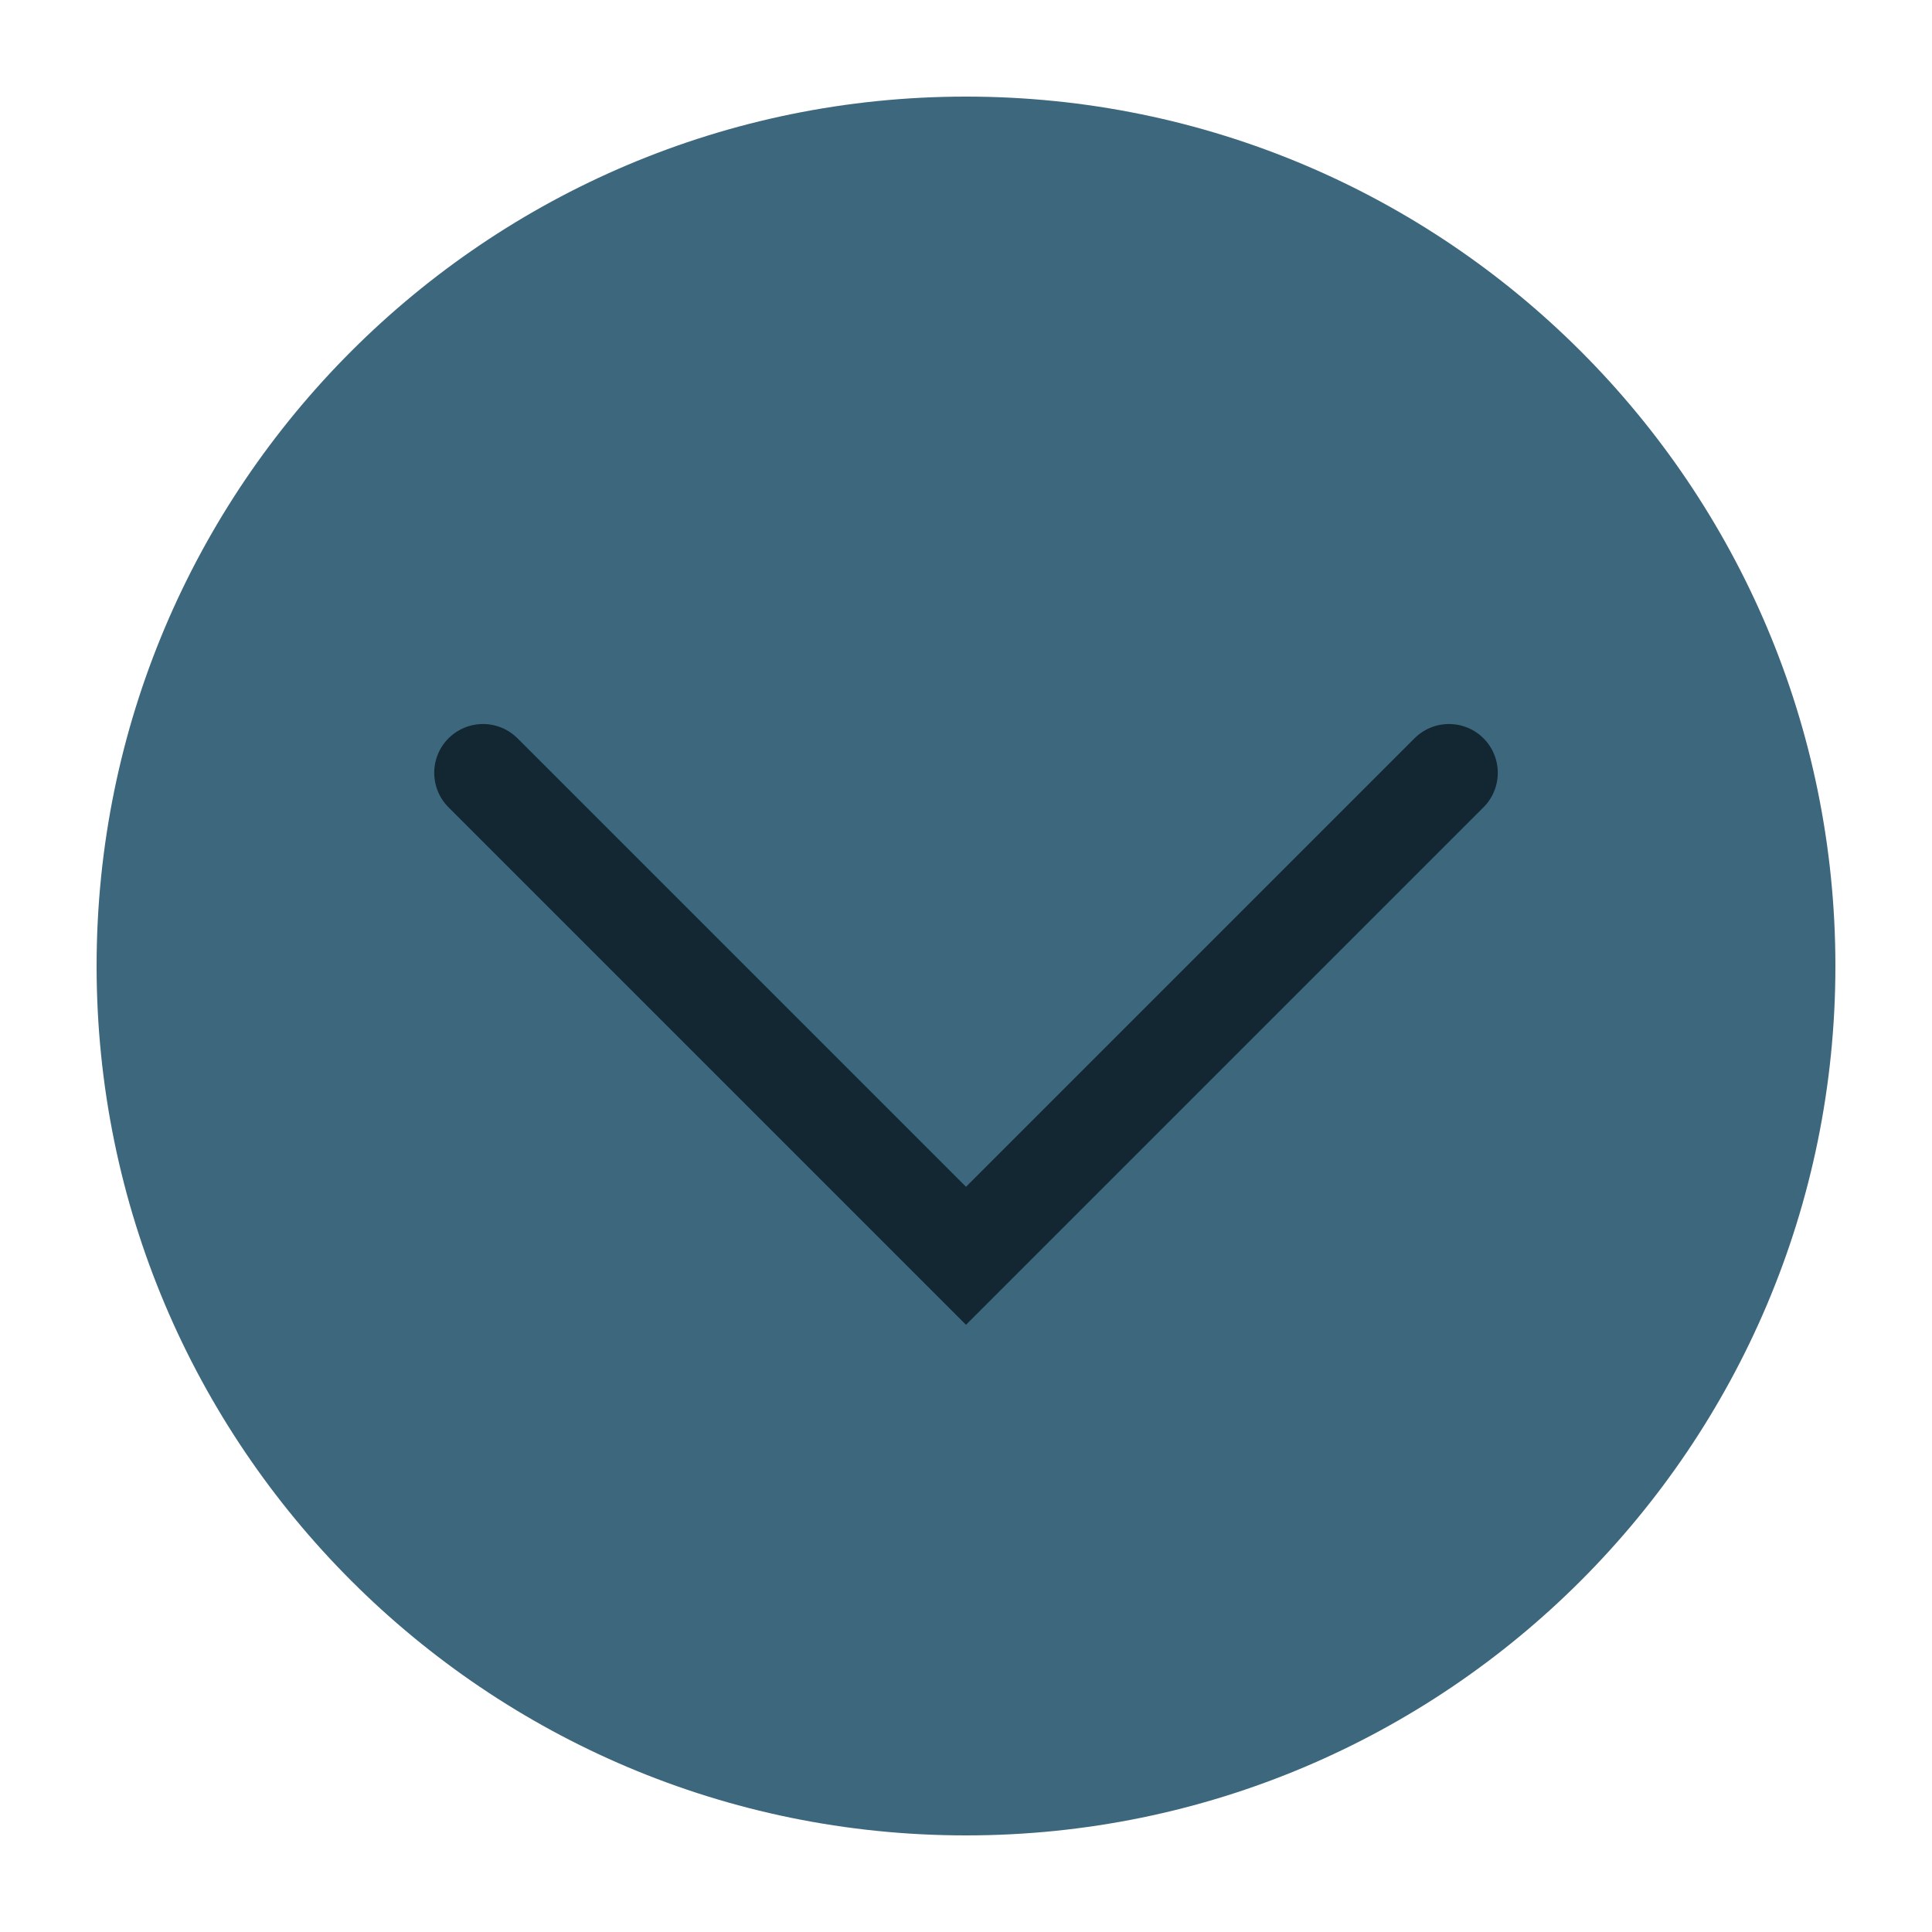
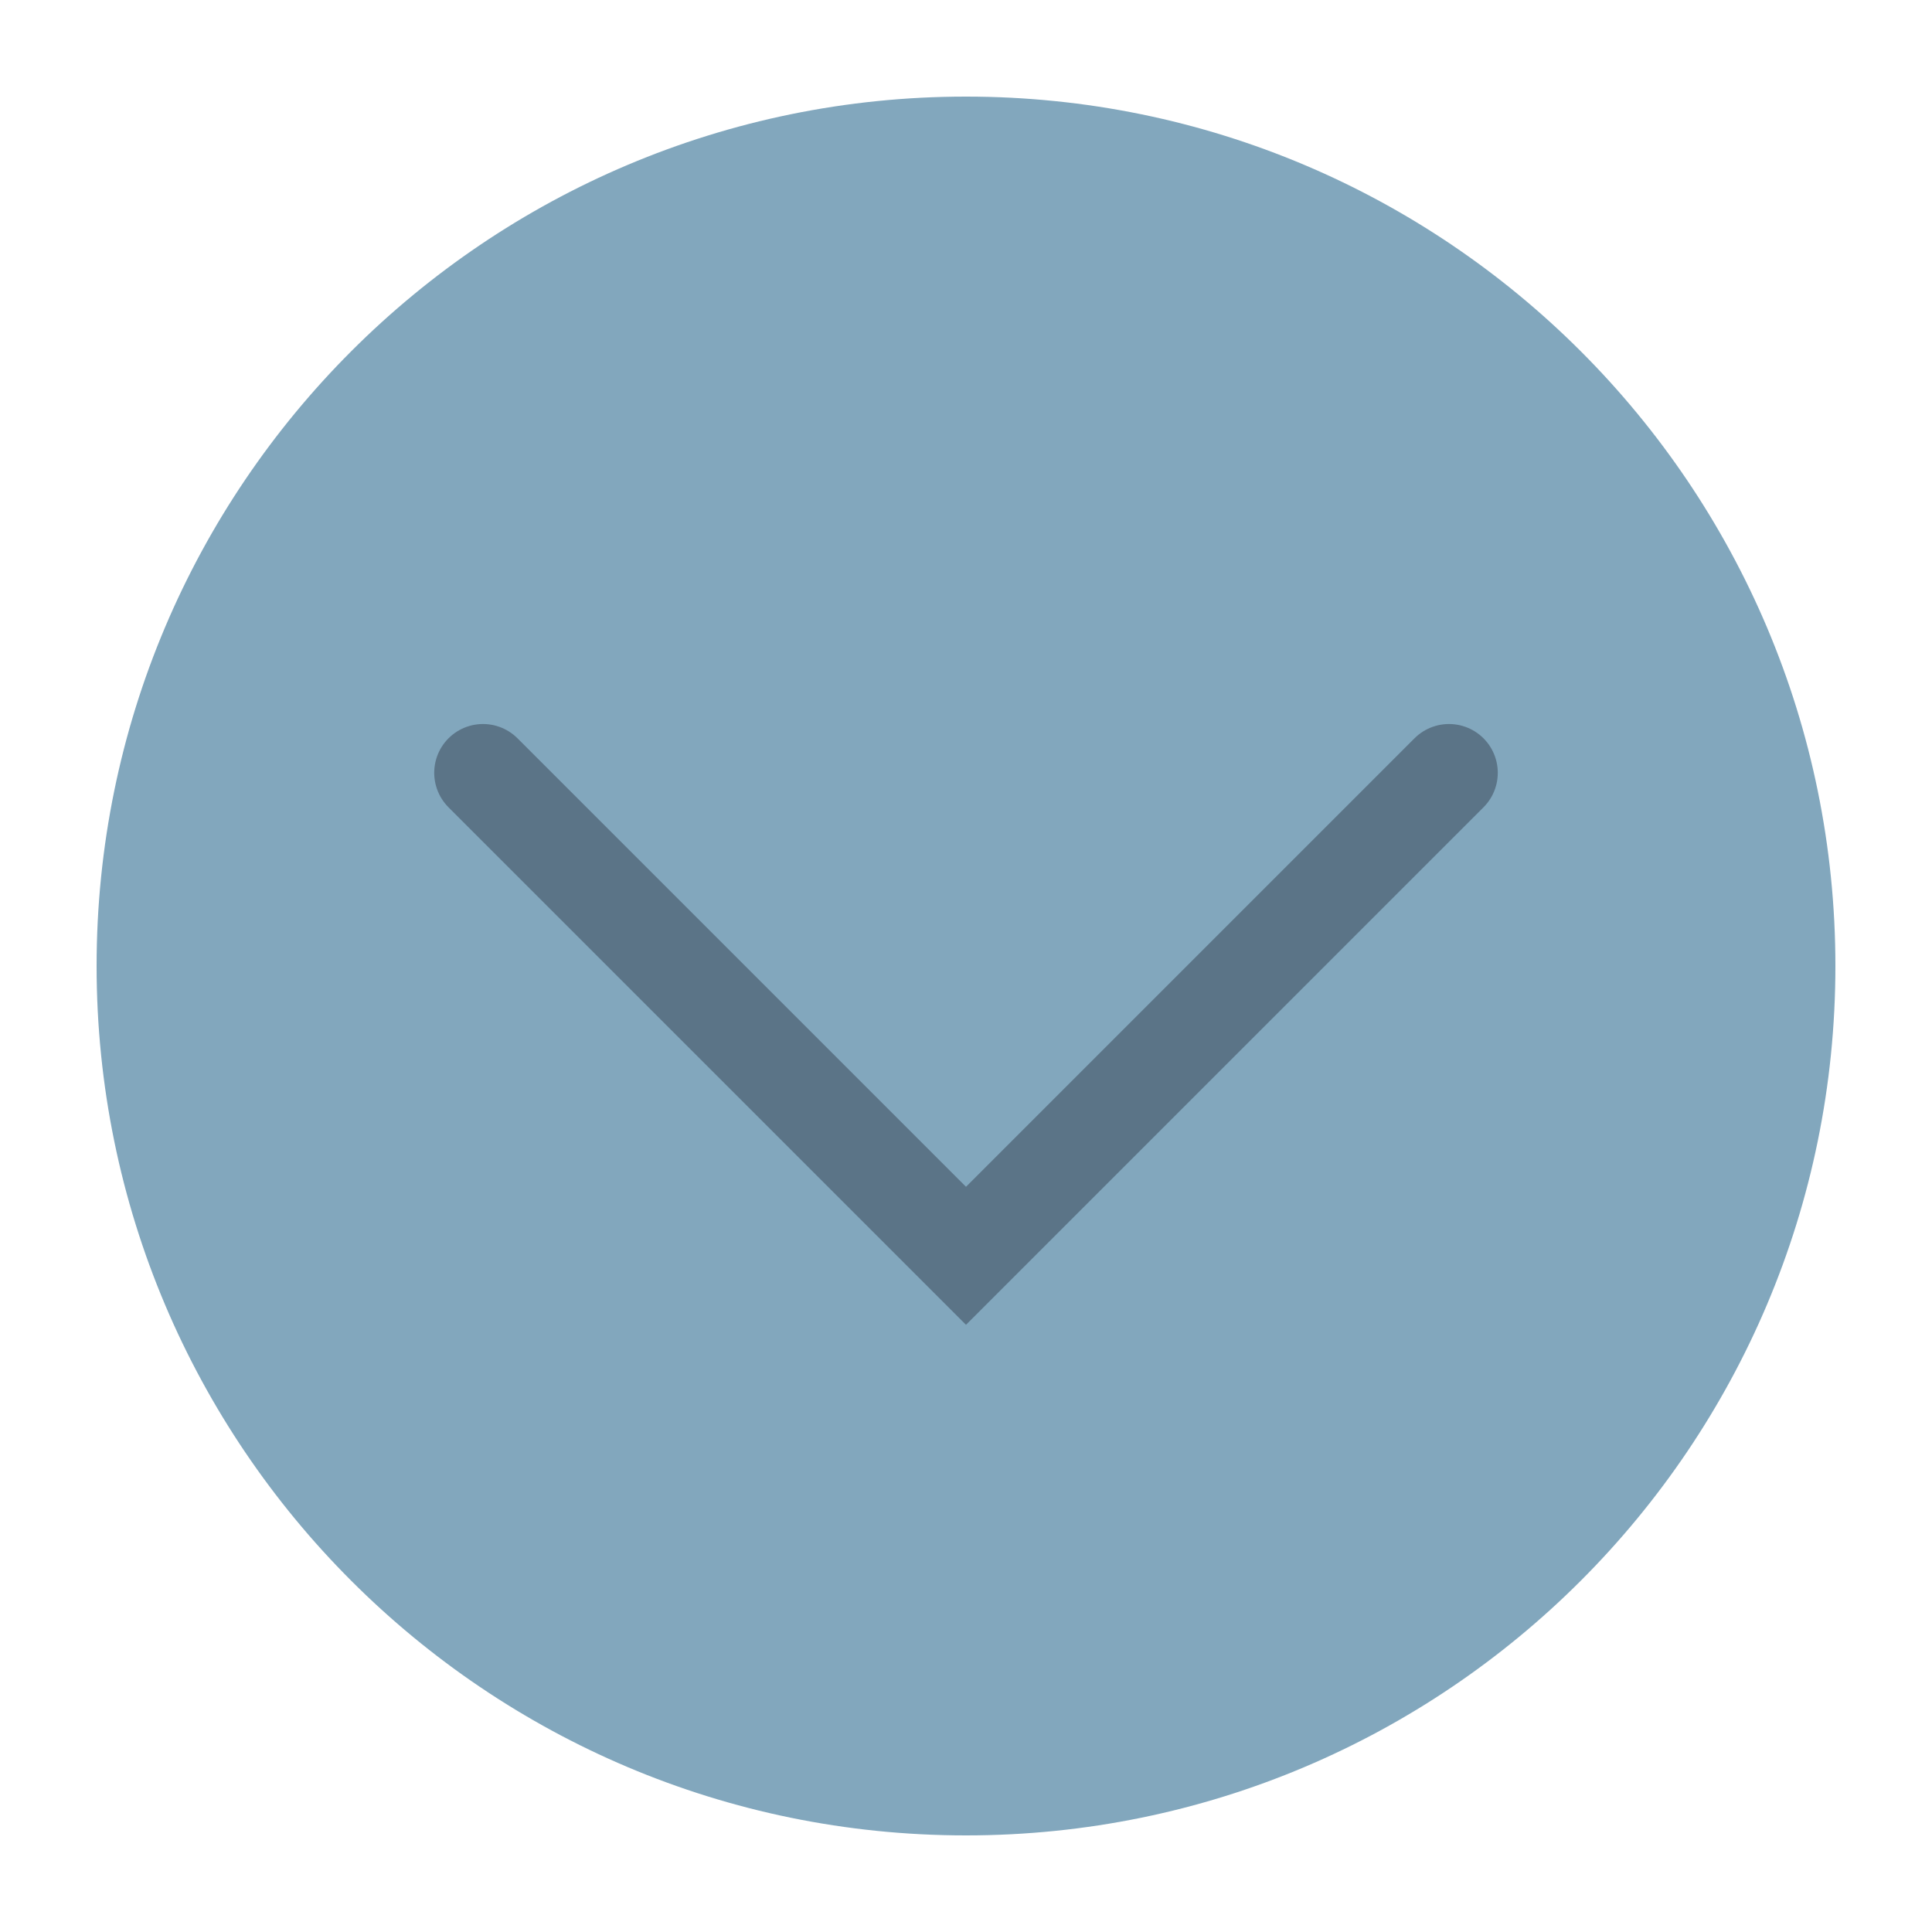
<svg xmlns="http://www.w3.org/2000/svg" viewBox="0 0 50 50" version="1.2" baseProfile="tiny">
  <defs>
</defs>
  <g fill="none" stroke="black" stroke-width="1" fill-rule="evenodd" stroke-linecap="square" stroke-linejoin="bevel">
-     <g fill="none" stroke="#000000" stroke-opacity="1" stroke-width="1" stroke-linecap="square" stroke-linejoin="bevel" transform="matrix(1,0,0,1,0,0)" font-family="FiraCode Nerd Font" font-size="10" font-weight="400" font-style="normal">
+     <g fill="none" stroke="#000000" stroke-opacity="1" stroke-width="1" stroke-linecap="square" stroke-linejoin="bevel" transform="matrix(1,0,0,1,0,0)" font-family="FiraCode Nerd Font Mono" font-size="10" font-weight="400" font-style="normal">
</g>
-     <g fill="#093f5b" fill-opacity="0.786" stroke="none" transform="matrix(2.5,0,0,2.5,2.5,2.5)" font-family="FiraCode Nerd Font" font-size="10" font-weight="400" font-style="normal">
+     <g fill="#115781" fill-opacity="0.52" stroke="none" transform="matrix(2.5,0,0,2.5,2.5,2.5)" font-family="FiraCode Nerd Font Mono" font-size="10" font-weight="400" font-style="normal">
      <circle cx="9" cy="9" r="9" />
    </g>
-     <g fill="none" stroke="#010b12" stroke-opacity="0.694" stroke-width="1.01" stroke-linecap="round" stroke-linejoin="miter" stroke-miterlimit="2" transform="matrix(2.5,0,0,2.5,2.5,2.5)" font-family="FiraCode Nerd Font" font-size="10" font-weight="400" font-style="normal">
+     <g fill="none" stroke="#080413" stroke-opacity="0.314" stroke-width="1.01" stroke-linecap="round" stroke-linejoin="miter" stroke-miterlimit="2" transform="matrix(2.5,0,0,2.5,2.5,2.5)" font-family="FiraCode Nerd Font Mono" font-size="10" font-weight="400" font-style="normal">
      <polyline fill="none" vector-effect="none" points="4,7 9,12 14,7 " />
    </g>
-     <g fill="none" stroke="#000000" stroke-opacity="1" stroke-width="1" stroke-linecap="square" stroke-linejoin="bevel" transform="matrix(1,0,0,1,0,0)" font-family="FiraCode Nerd Font" font-size="10" font-weight="400" font-style="normal">
+     <g fill="none" stroke="#000000" stroke-opacity="1" stroke-width="1" stroke-linecap="square" stroke-linejoin="bevel" transform="matrix(1,0,0,1,0,0)" font-family="FiraCode Nerd Font Mono" font-size="10" font-weight="400" font-style="normal">
</g>
  </g>
</svg>
